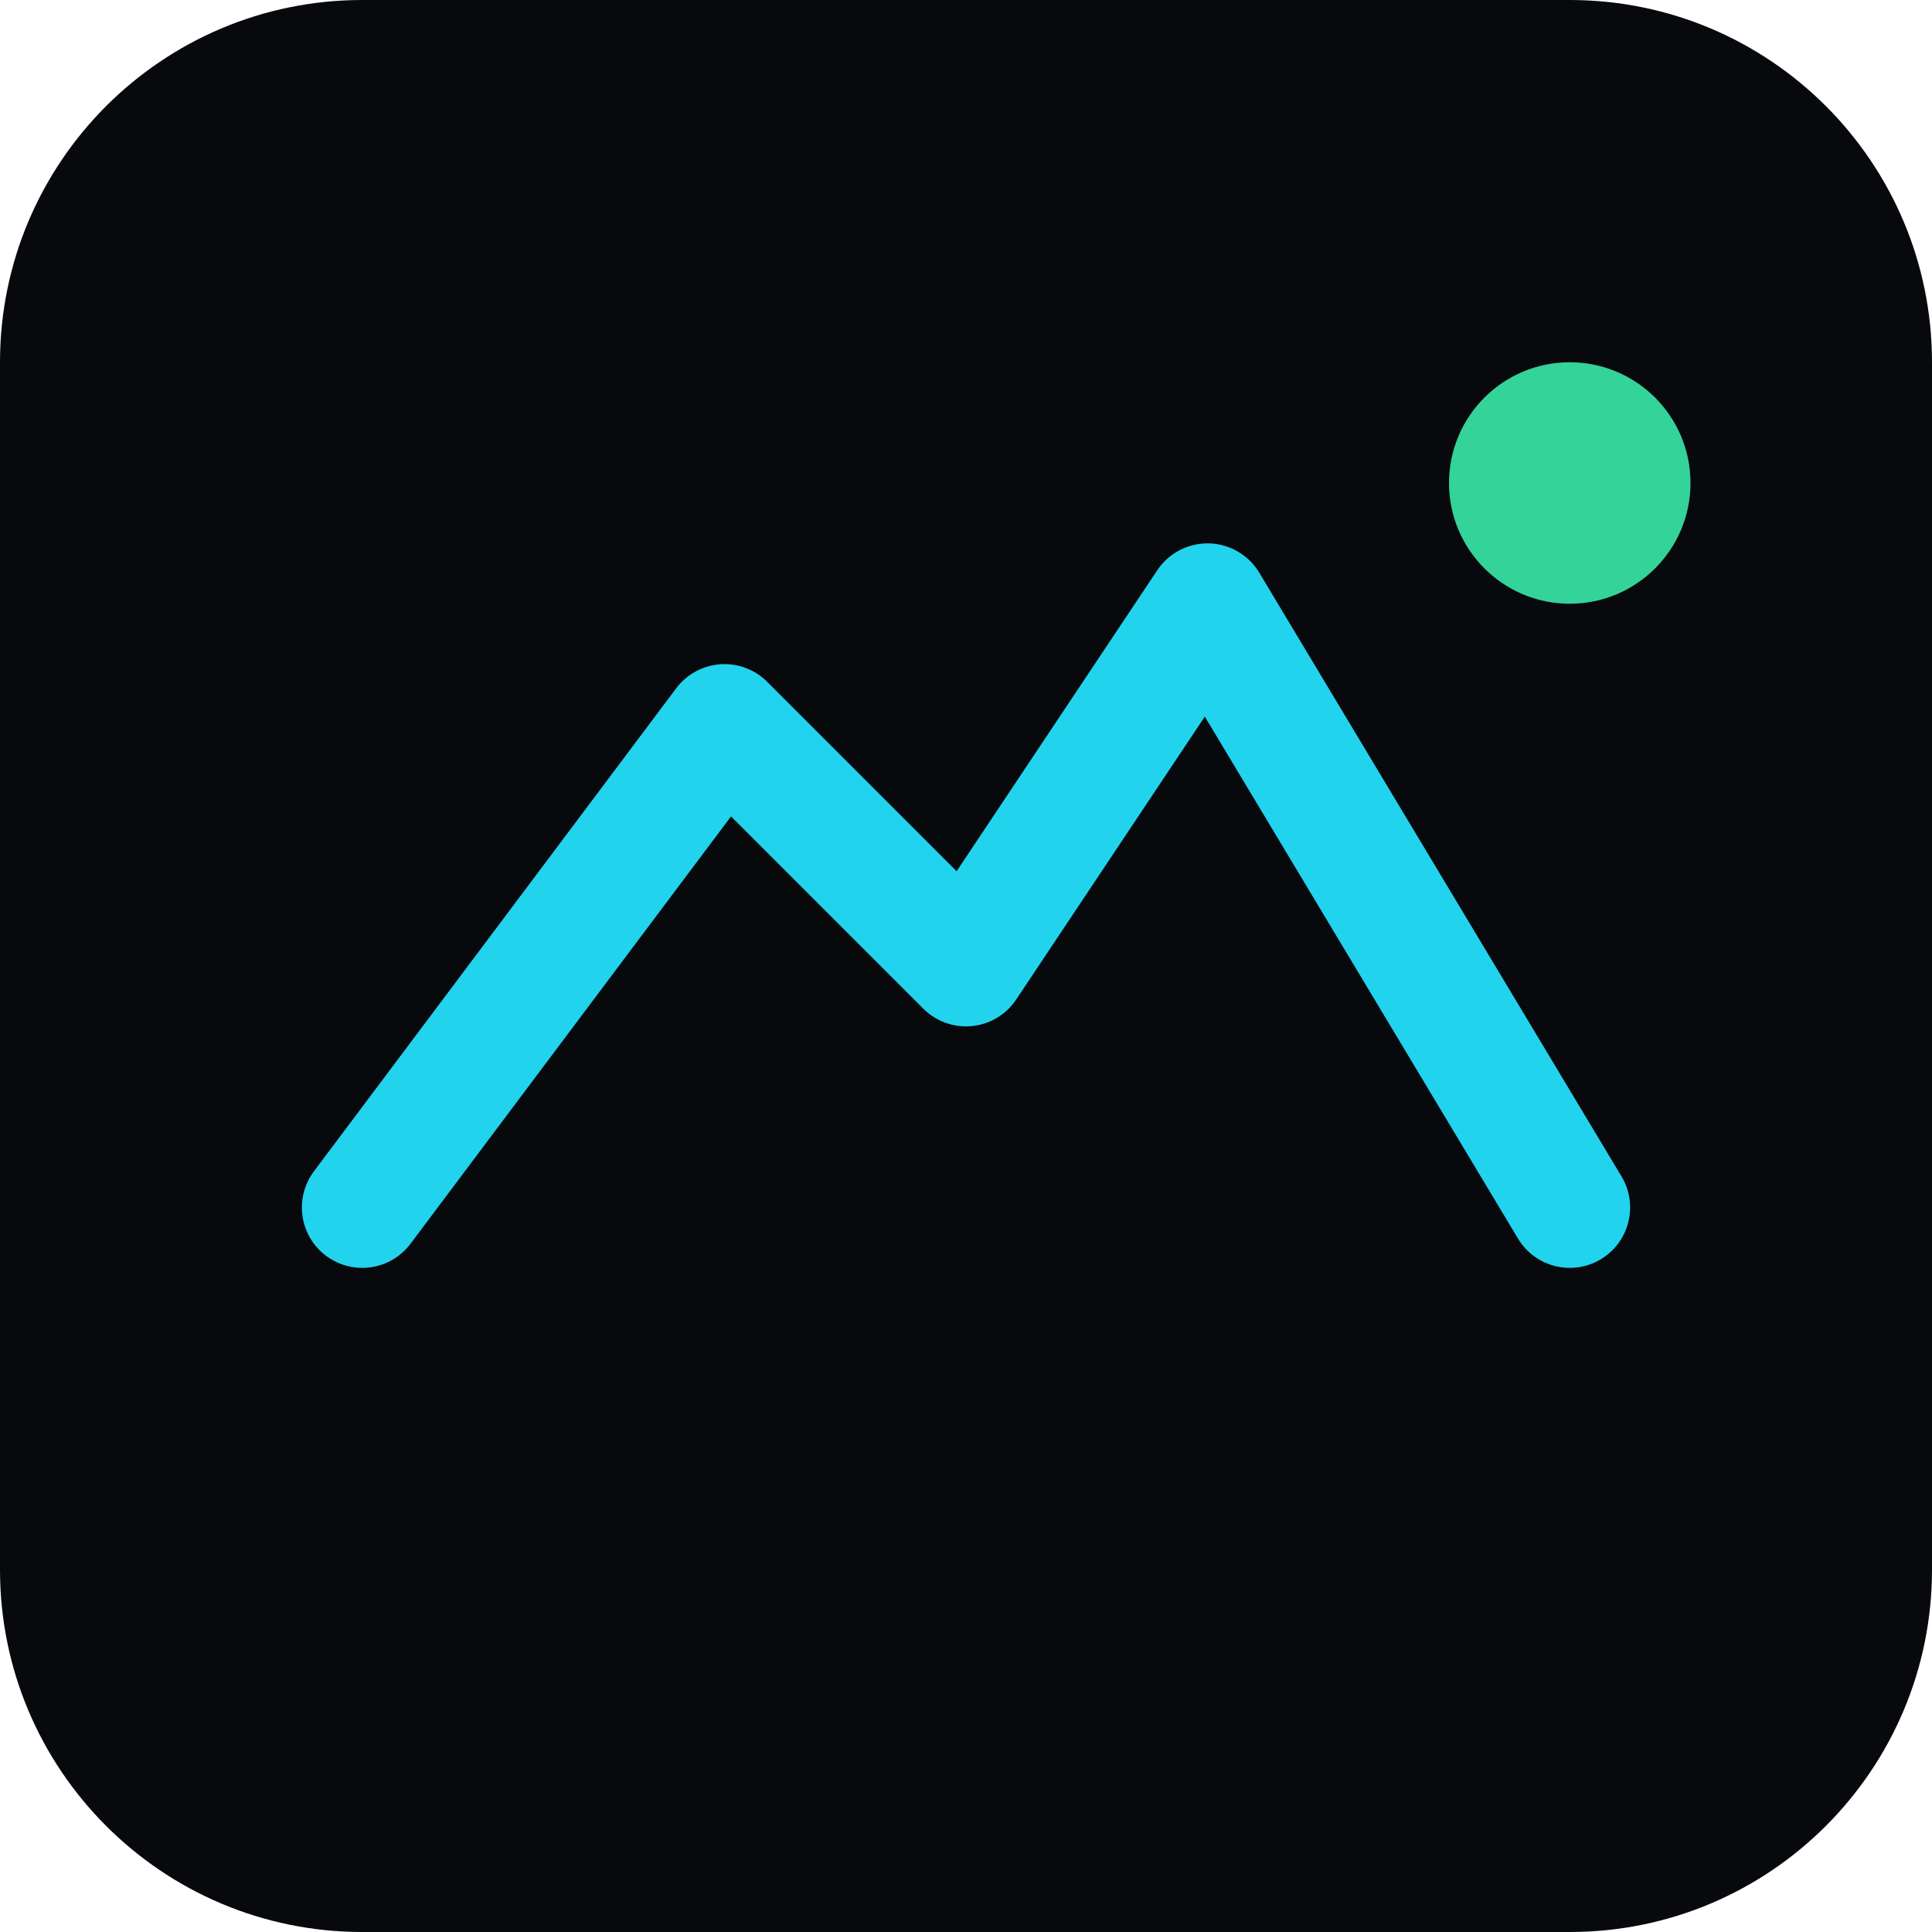
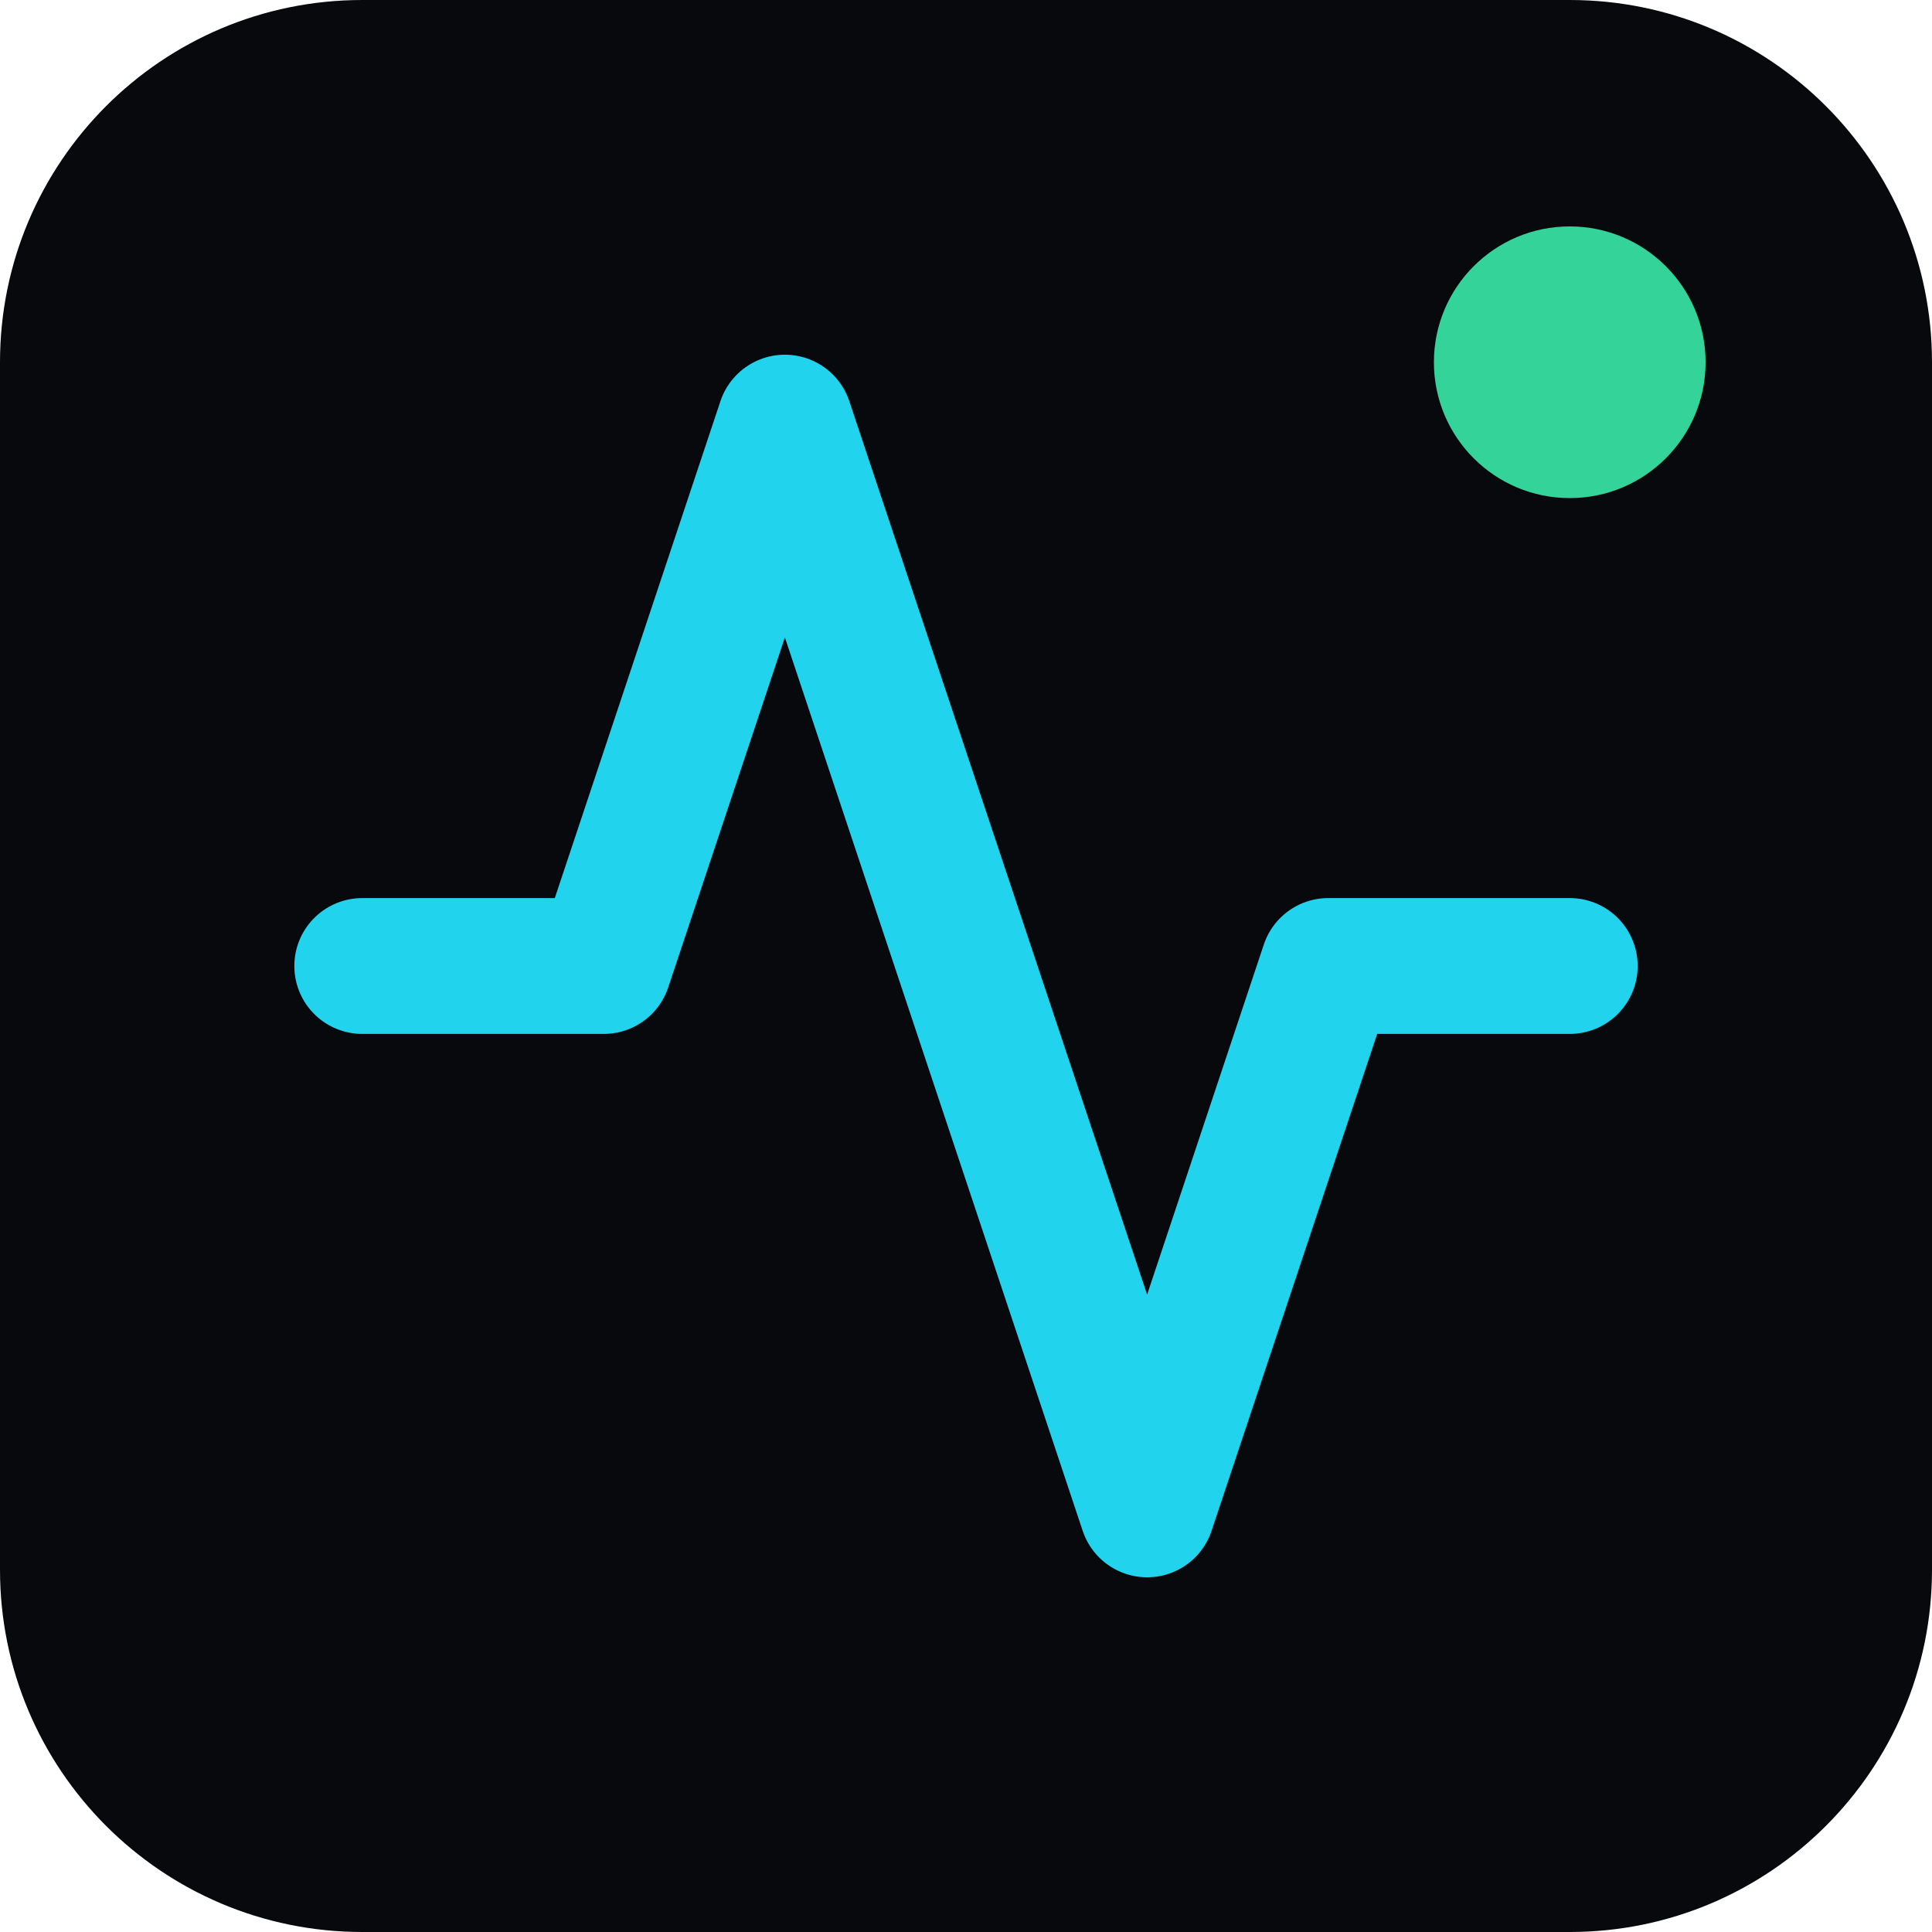
<svg xmlns="http://www.w3.org/2000/svg" viewBox="0 0 32 32">
  <rect width="32" height="32" rx="6" fill="#07090d" />
-   <path d="M6 20 L12 12 L16 16 L20 10 L26 20" stroke="#22d3ee" stroke-width="2" fill="none" stroke-linecap="round" stroke-linejoin="round" />
-   <circle cx="26" cy="8" r="2" fill="#34d399" />
+   <g transform="translate(4,4)">
+     <path d="M22 12h-4l-3 9L9 3l-3 9H2" stroke="#22d3ee" stroke-width="2.25" fill="none" stroke-linecap="round" stroke-linejoin="round" />
+   </g>
+   <circle cx="26" cy="6" r="2.25" fill="#34d399" />
</svg>
